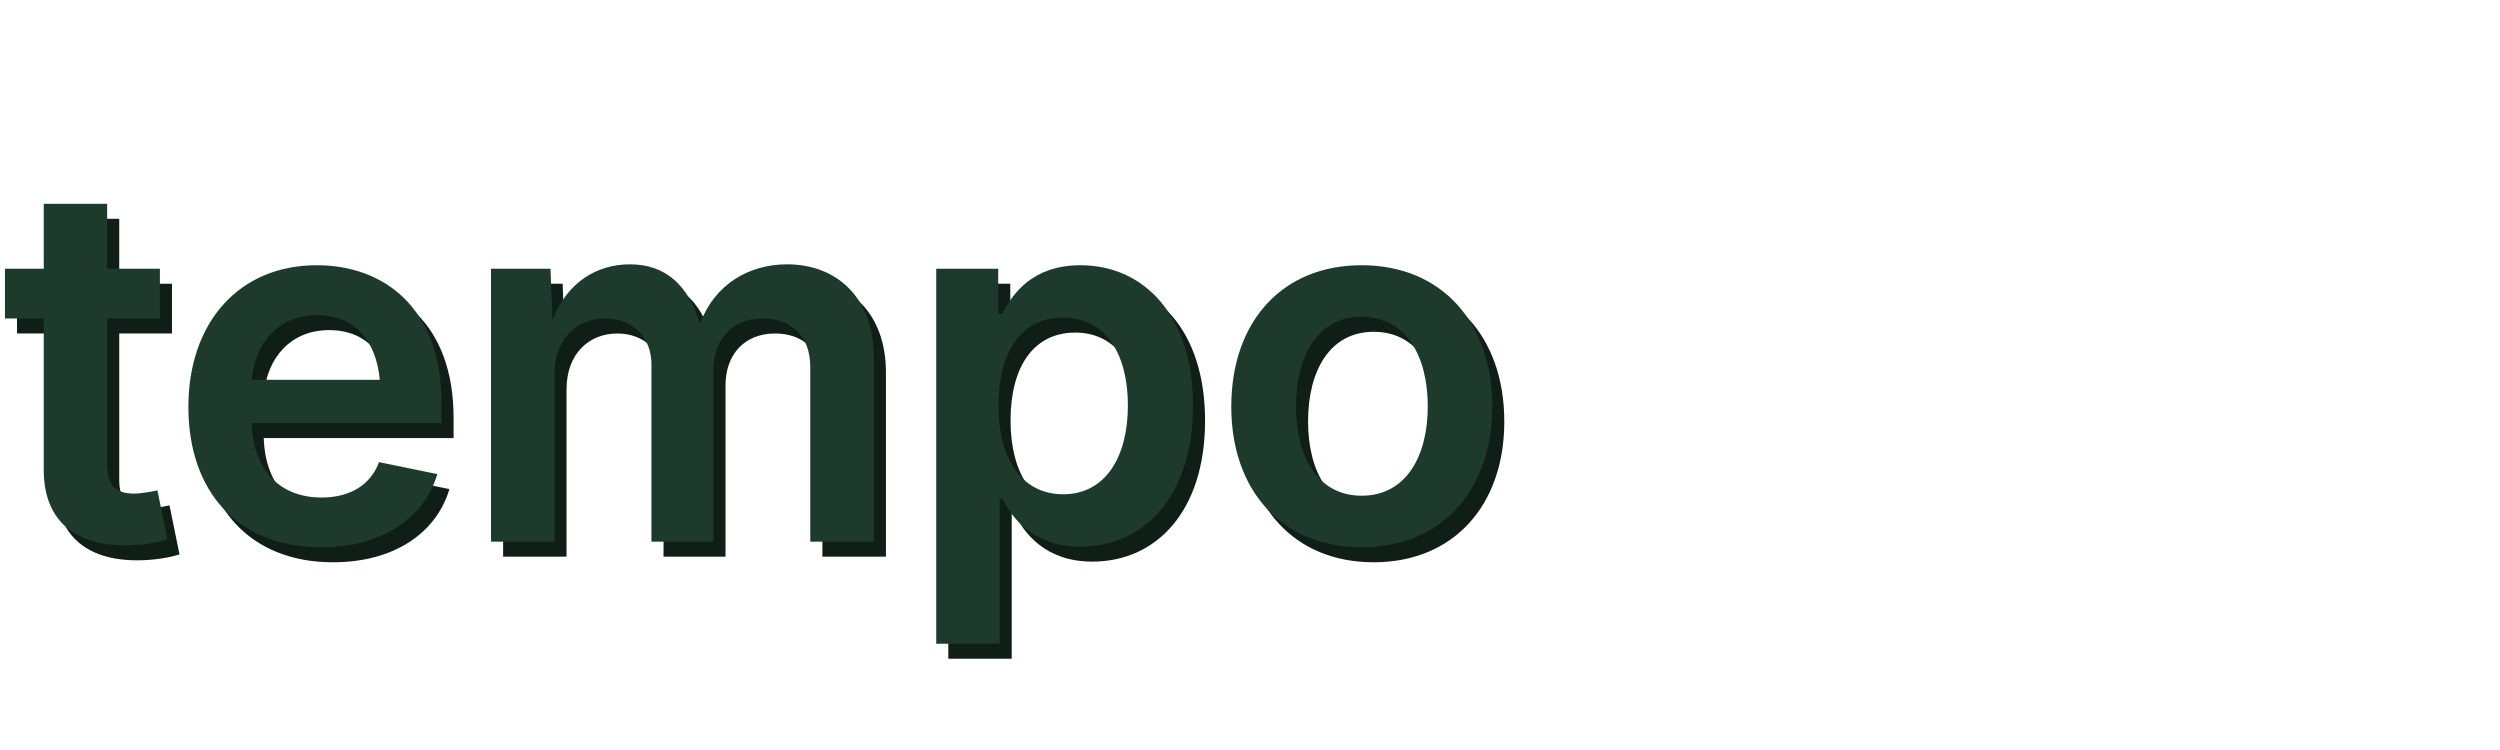
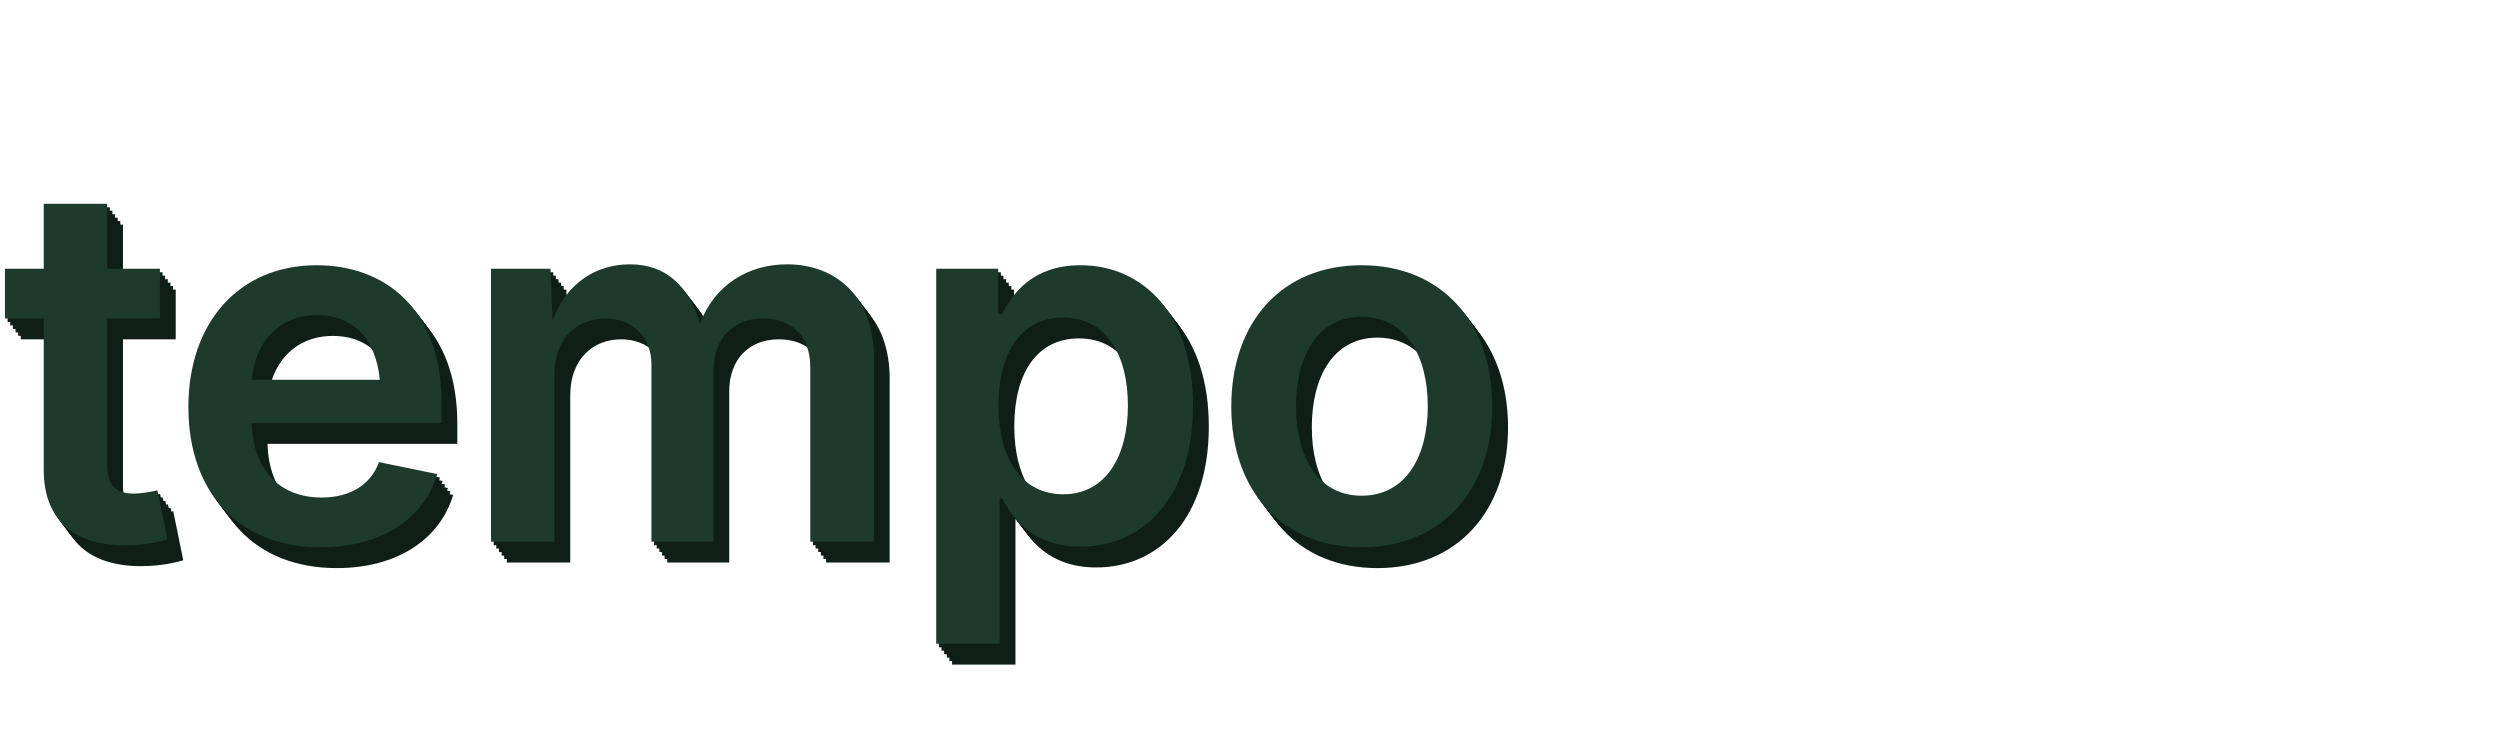
<svg xmlns="http://www.w3.org/2000/svg" viewBox="0 0 300 90">
-   <text x="1.45" y="66.8" font-family="Inter, -apple-system, sans-serif" font-weight="600" font-size="60" letter-spacing="-0.6" fill="#0f1f17">tempo</text>
+   <g fill="#0f1f17">
+     <text x="1.90" y="67.50" font-family="Inter, -apple-system, sans-serif" font-weight="600" font-size="60" letter-spacing="-0.6">tempo</text>
+     <text x="1.58" y="67.08" font-family="Inter, -apple-system, sans-serif" font-weight="600" font-size="60" letter-spacing="-0.6">tempo</text>
+     <text x="1.27" y="66.67" font-family="Inter, -apple-system, sans-serif" font-weight="600" font-size="60" letter-spacing="-0.6">tempo</text>
+     <text x="0.95" y="66.25" font-family="Inter, -apple-system, sans-serif" font-weight="600" font-size="60" letter-spacing="-0.6">tempo</text>
+     <text x="0.63" y="65.83" font-family="Inter, -apple-system, sans-serif" font-weight="600" font-size="60" letter-spacing="-0.6">tempo</text>
+     <text x="0.32" y="65.42" font-family="Inter, -apple-system, sans-serif" font-weight="600" font-size="60" letter-spacing="-0.6">tempo</text>
+   </g>
  <text x="0" y="65" font-family="Inter, -apple-system, sans-serif" font-weight="600" font-size="60" letter-spacing="-0.6" fill="#1e3a2d">tempo</text>
</svg>
